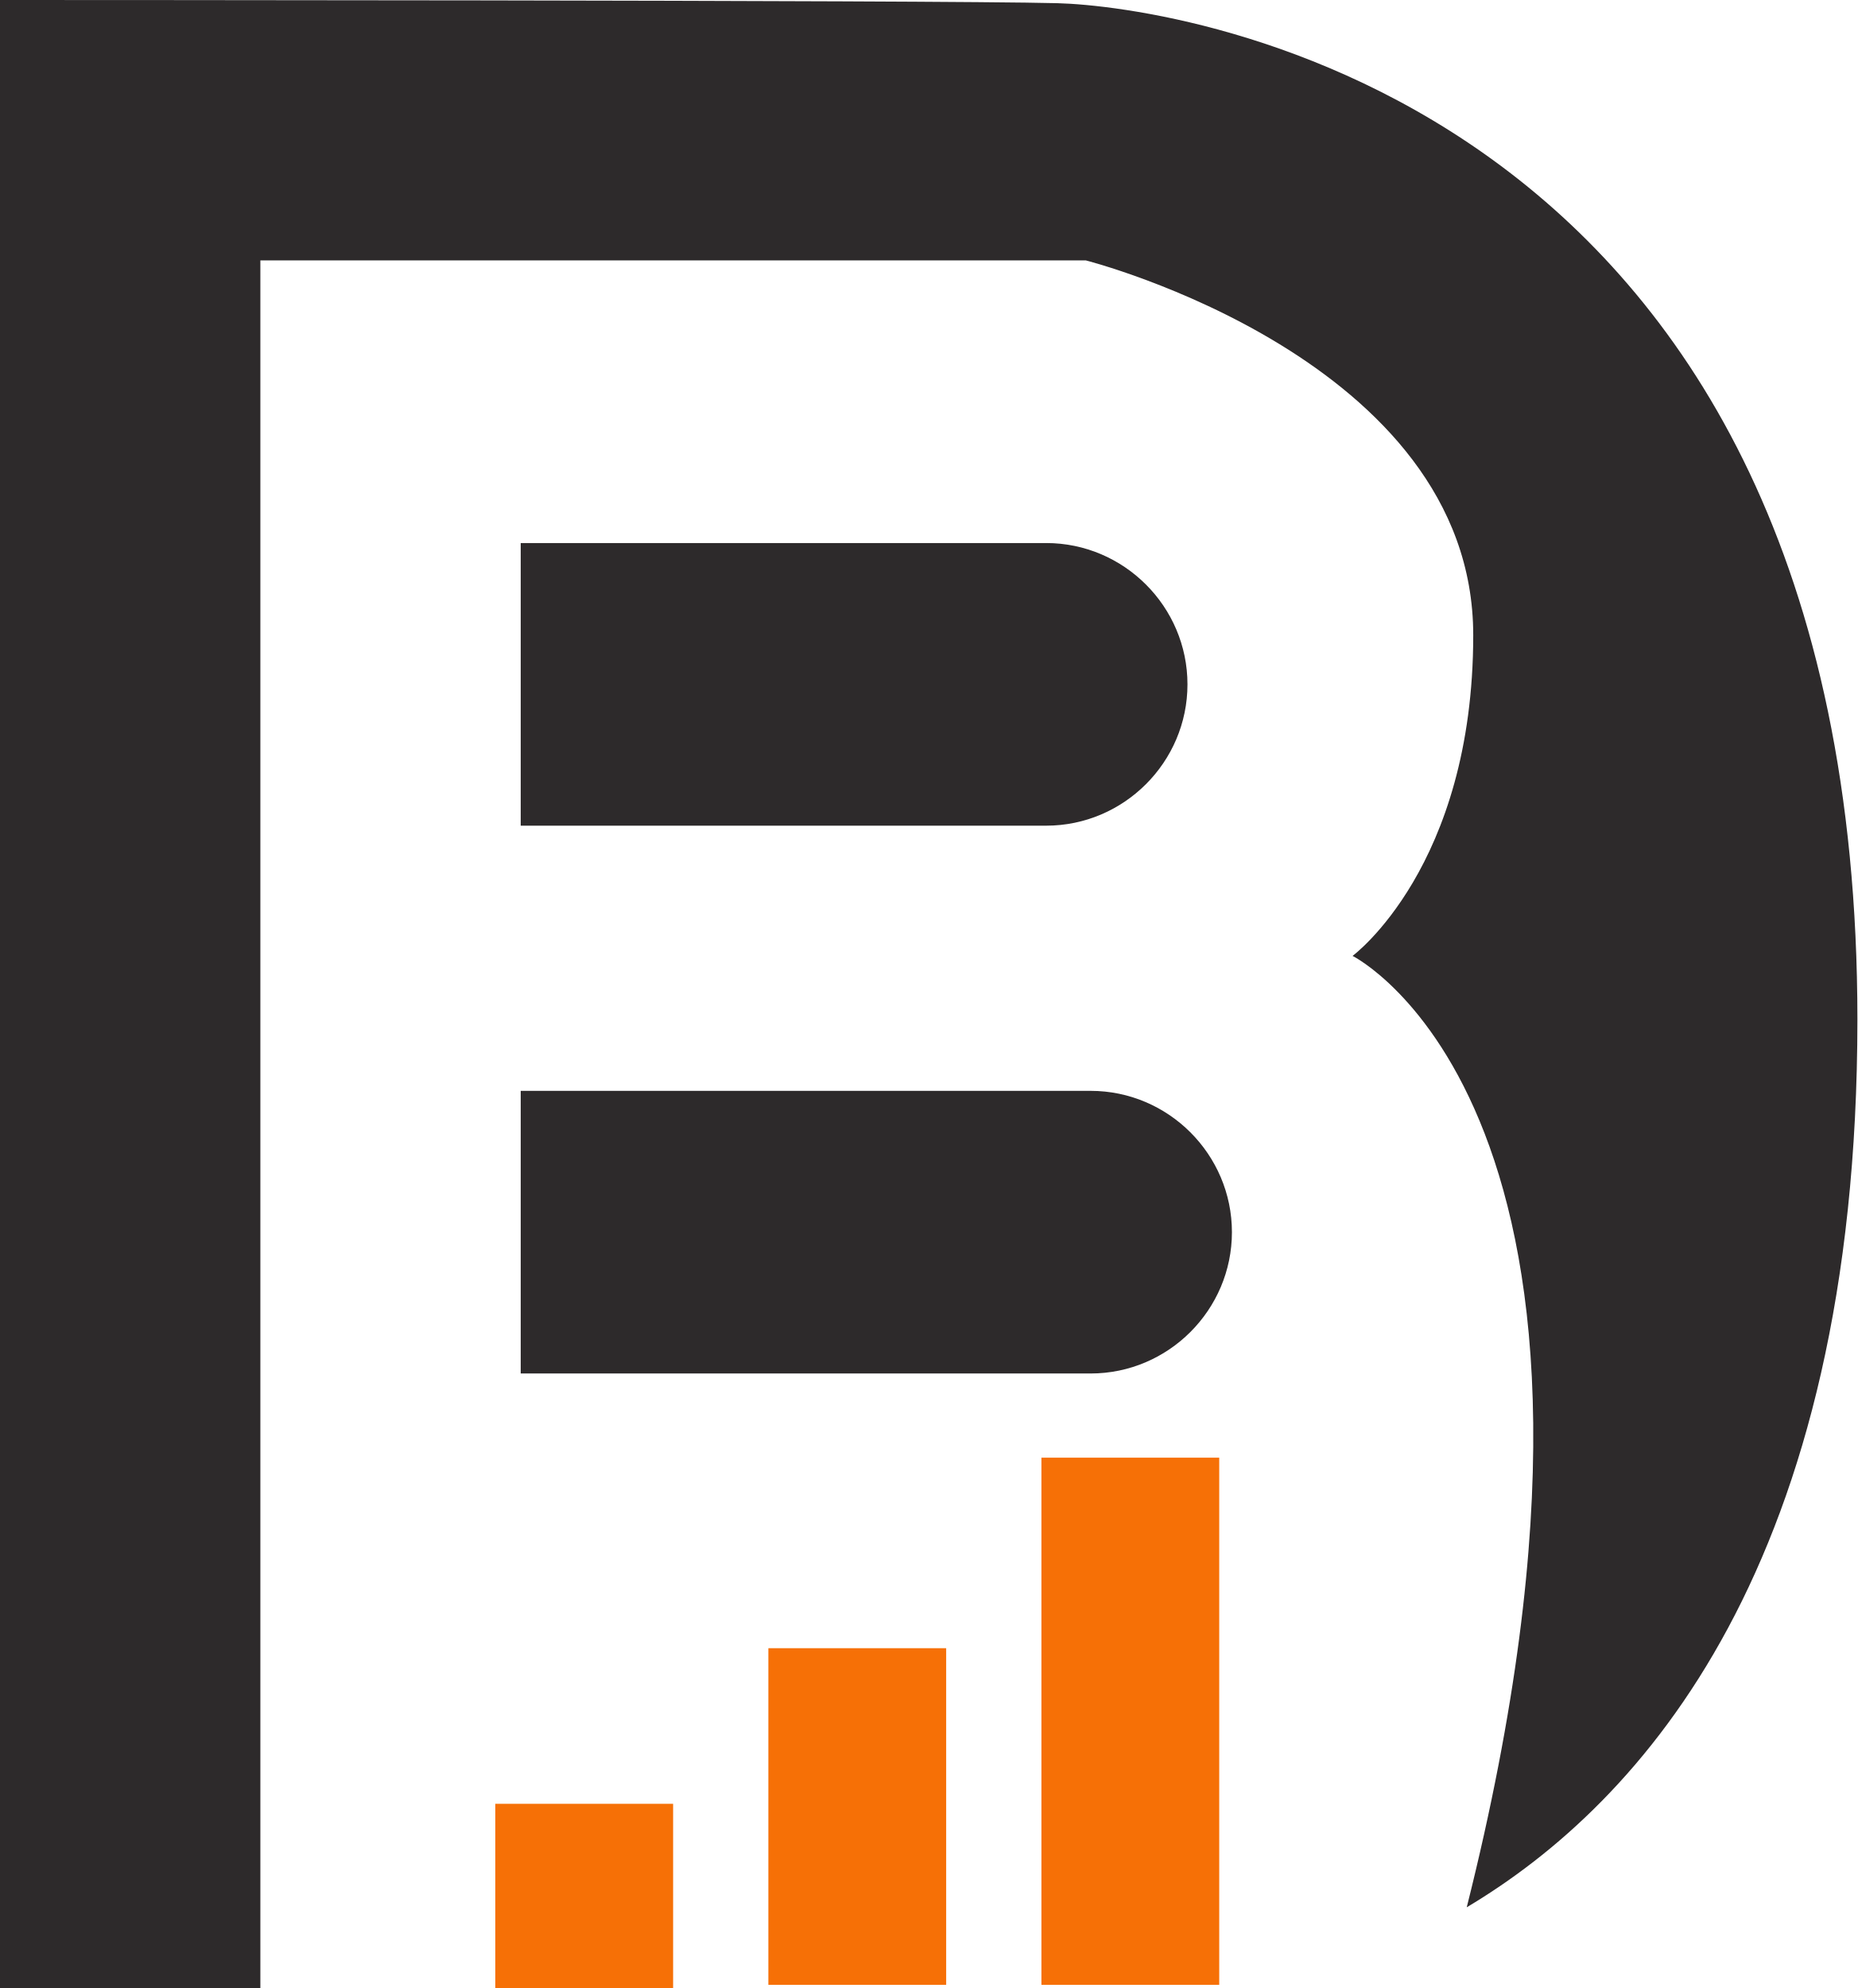
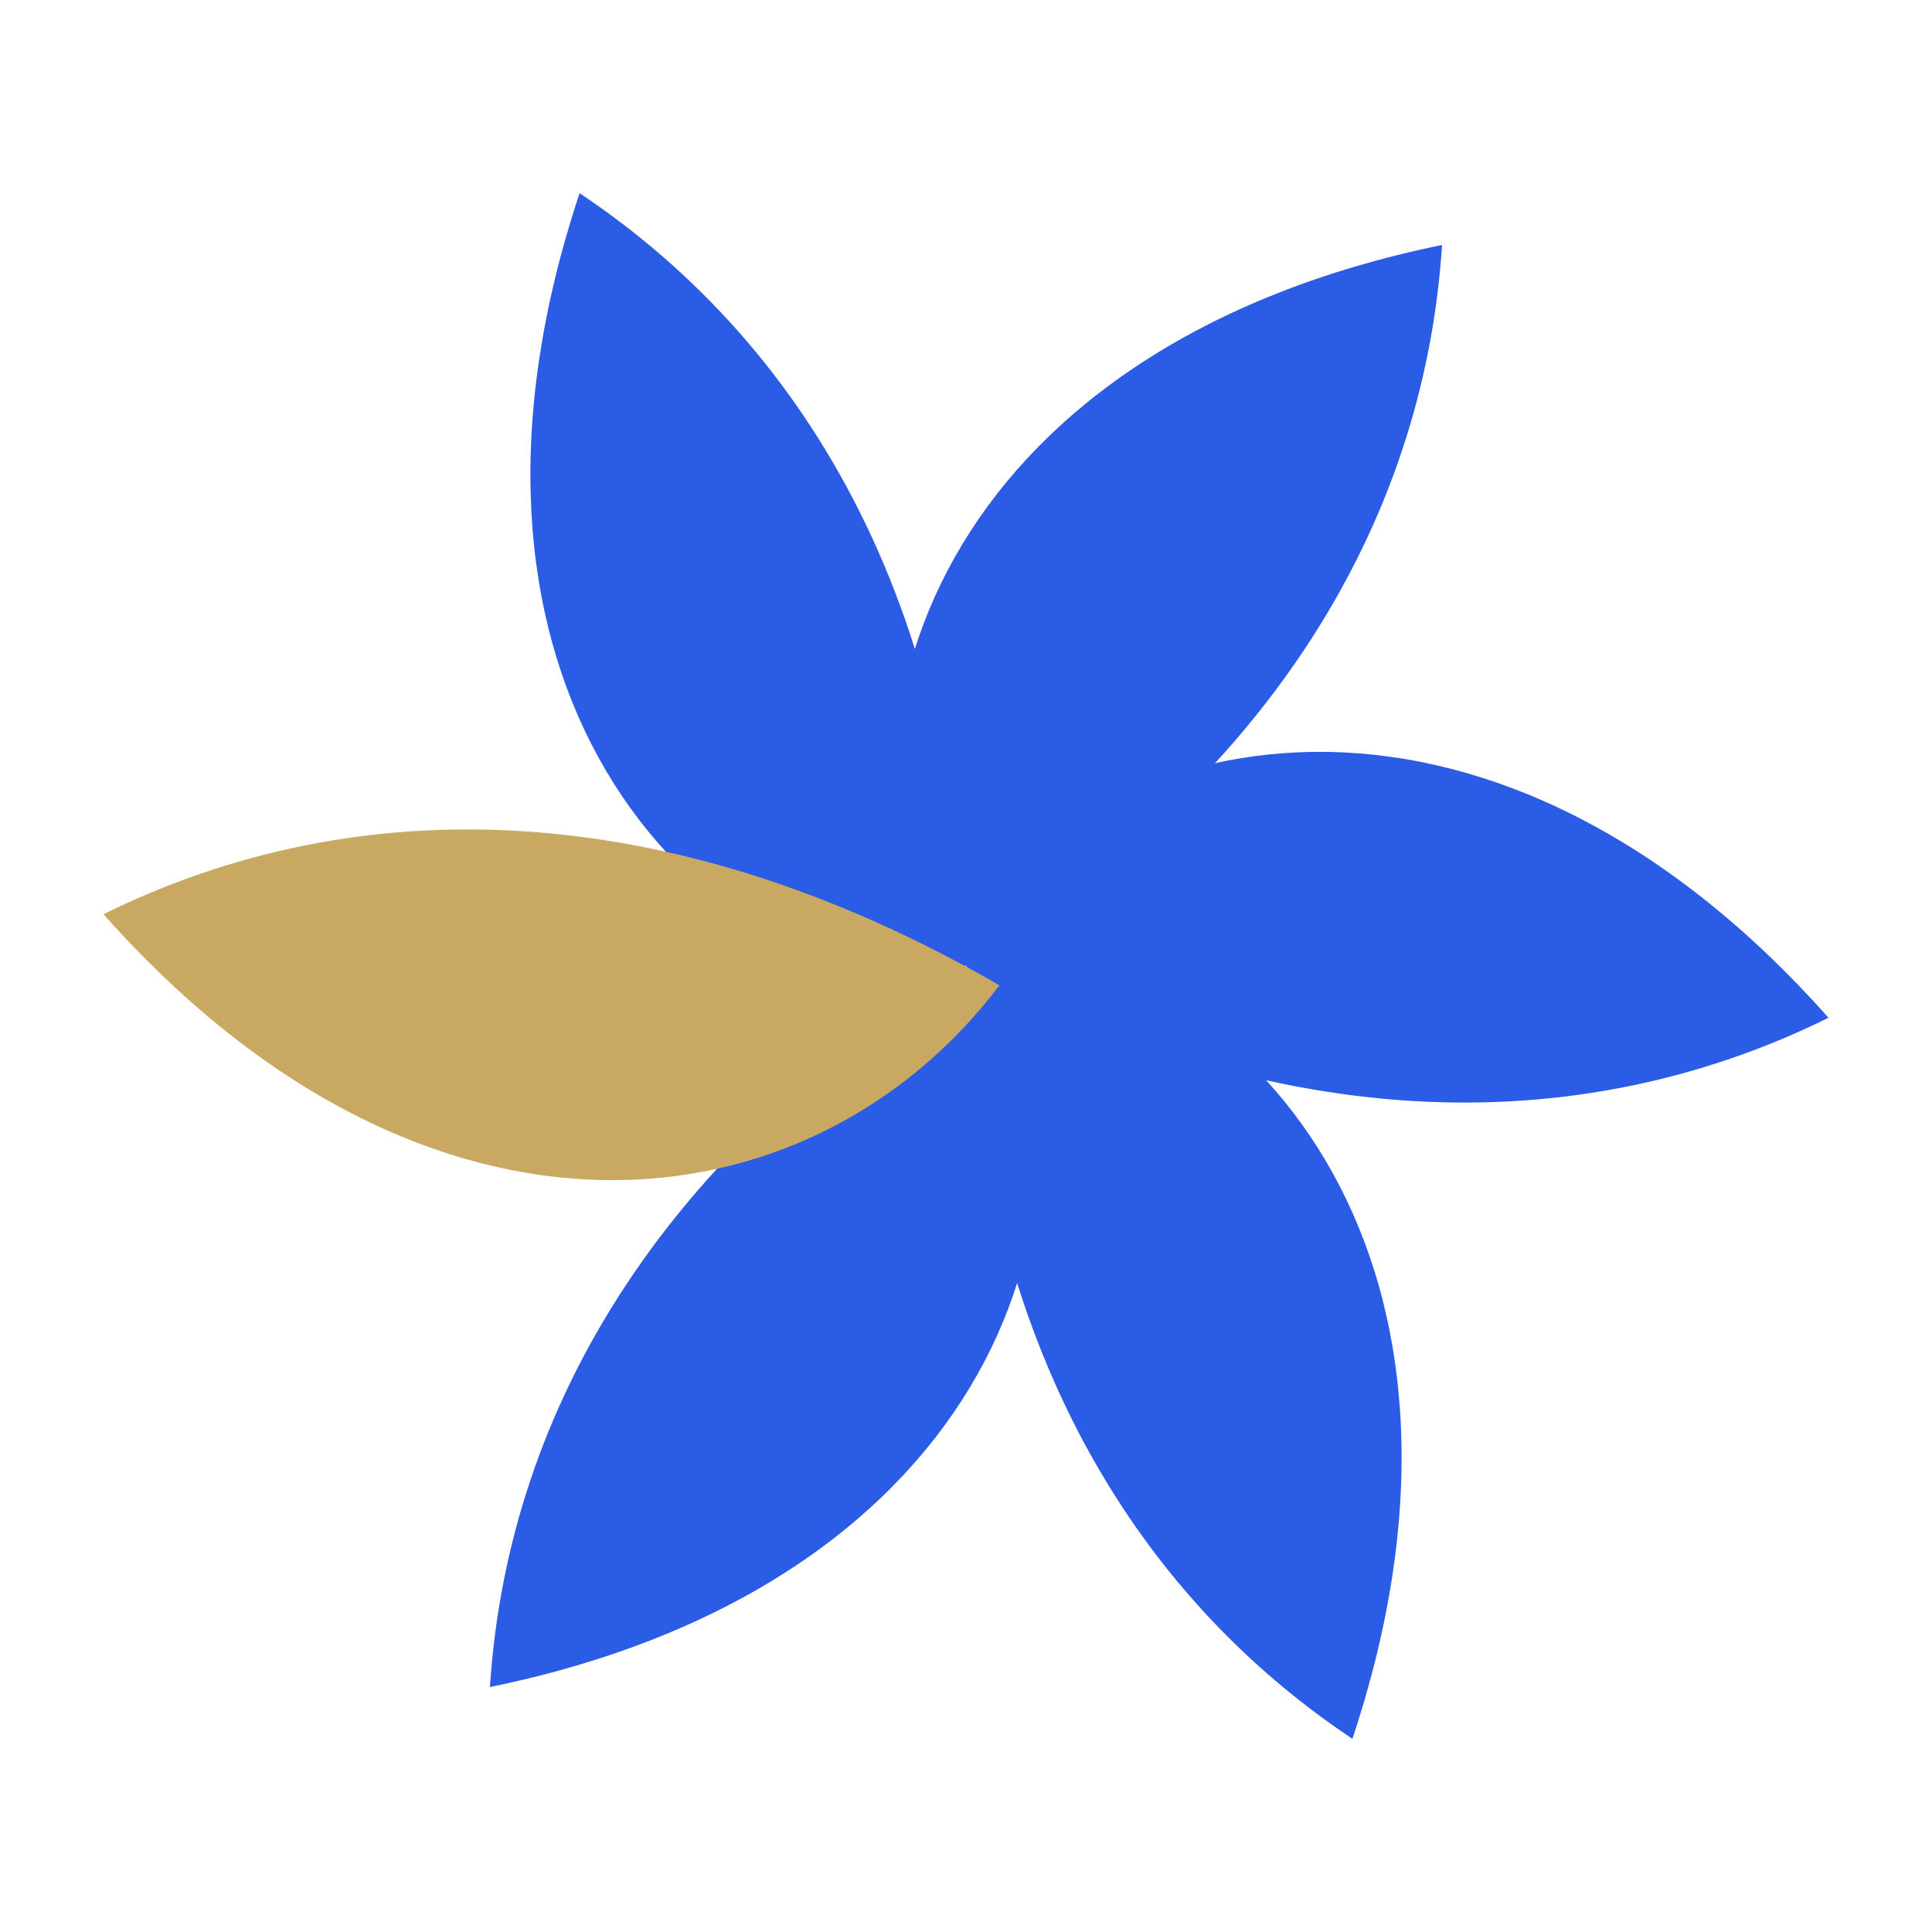
- <svg xmlns="http://www.w3.org/2000/svg" xml:space="preserve" width="64.816mm" height="69.359mm" version="1.1" style="shape-rendering:geometricPrecision; text-rendering:geometricPrecision; image-rendering:optimizeQuality; fill-rule:evenodd; clip-rule:evenodd" viewBox="0 0 2486.63 2660.9">
-   <defs>
-     <style type="text/css">
-    
-     .fil1 {fill:#2D2A2B}
-     .fil0 {fill:#F67006}
-    
-   </style>
-   </defs>
-   <g id="Layer_x0020_1">
-     <g id="_706197552">
-       <rect class="fil0" x="663.1" y="2414.37" width="238.04" height="246.54" />
-       <rect class="fil0" x="1028.66" y="2206.09" width="238.04" height="450.57" />
-       <g>
-         <path class="fil1" d="M-0 0l0 2660.9 348.56 0 0 -2312.35 1105.17 0c0,0 518.58,131.77 518.58,501.58 0,310.3 -161.53,429.32 -161.53,429.32 0,0 420.4,209.12 152.84,1273.43 235.5,-140.27 523.01,-460.51 523.01,-1188.42 0,-1232.69 -909.64,-1355.95 -1071.16,-1360.21 -161.52,-4.25 -1415.47,-4.25 -1415.47,-4.25zm697.11 1460.09l762.99 0c104.04,0 189.16,85.12 189.16,189.15l0 0c0,104.04 -85.12,189.15 -189.16,189.15l-762.99 0 0 -378.31zm0 -733.24l703.48 0c104.04,0 189.15,85.12 189.15,189.15l0 0c0,104.04 -85.12,189.15 -189.15,189.15l-703.48 0 0 -378.31z" />
-         <rect class="fil0" x="1394.22" y="1951.05" width="238.04" height="705.61" />
-       </g>
-     </g>
+ <svg xmlns="http://www.w3.org/2000/svg" viewBox="0 0 100 100" width="100" height="100">
+   <g fill="#2B5CE6">
+     <path d="M50,52 C34,50 22,34 30,10 C42,18 50,32 50,52 Z" />
+     <path d="M50,52 C34,50 22,34 30,10 C42,18 50,32 50,52 Z" transform="rotate(60 50 50)" />
+     <path d="M50,52 C34,50 22,34 30,10 C42,18 50,32 50,52 Z" transform="rotate(120 50 50)" />
+     <path d="M50,52 C34,50 22,34 30,10 C42,18 50,32 50,52 Z" transform="rotate(180 50 50)" />
+     <path d="M50,52 C34,50 22,34 30,10 C42,18 50,32 50,52 Z" transform="rotate(240 50 50)" />
  </g>
+   <path d="M50,52 C34,50 22,34 30,10 C42,18 50,32 50,52 Z" transform="rotate(300 50 50)" fill="#C9A961" />
</svg>
